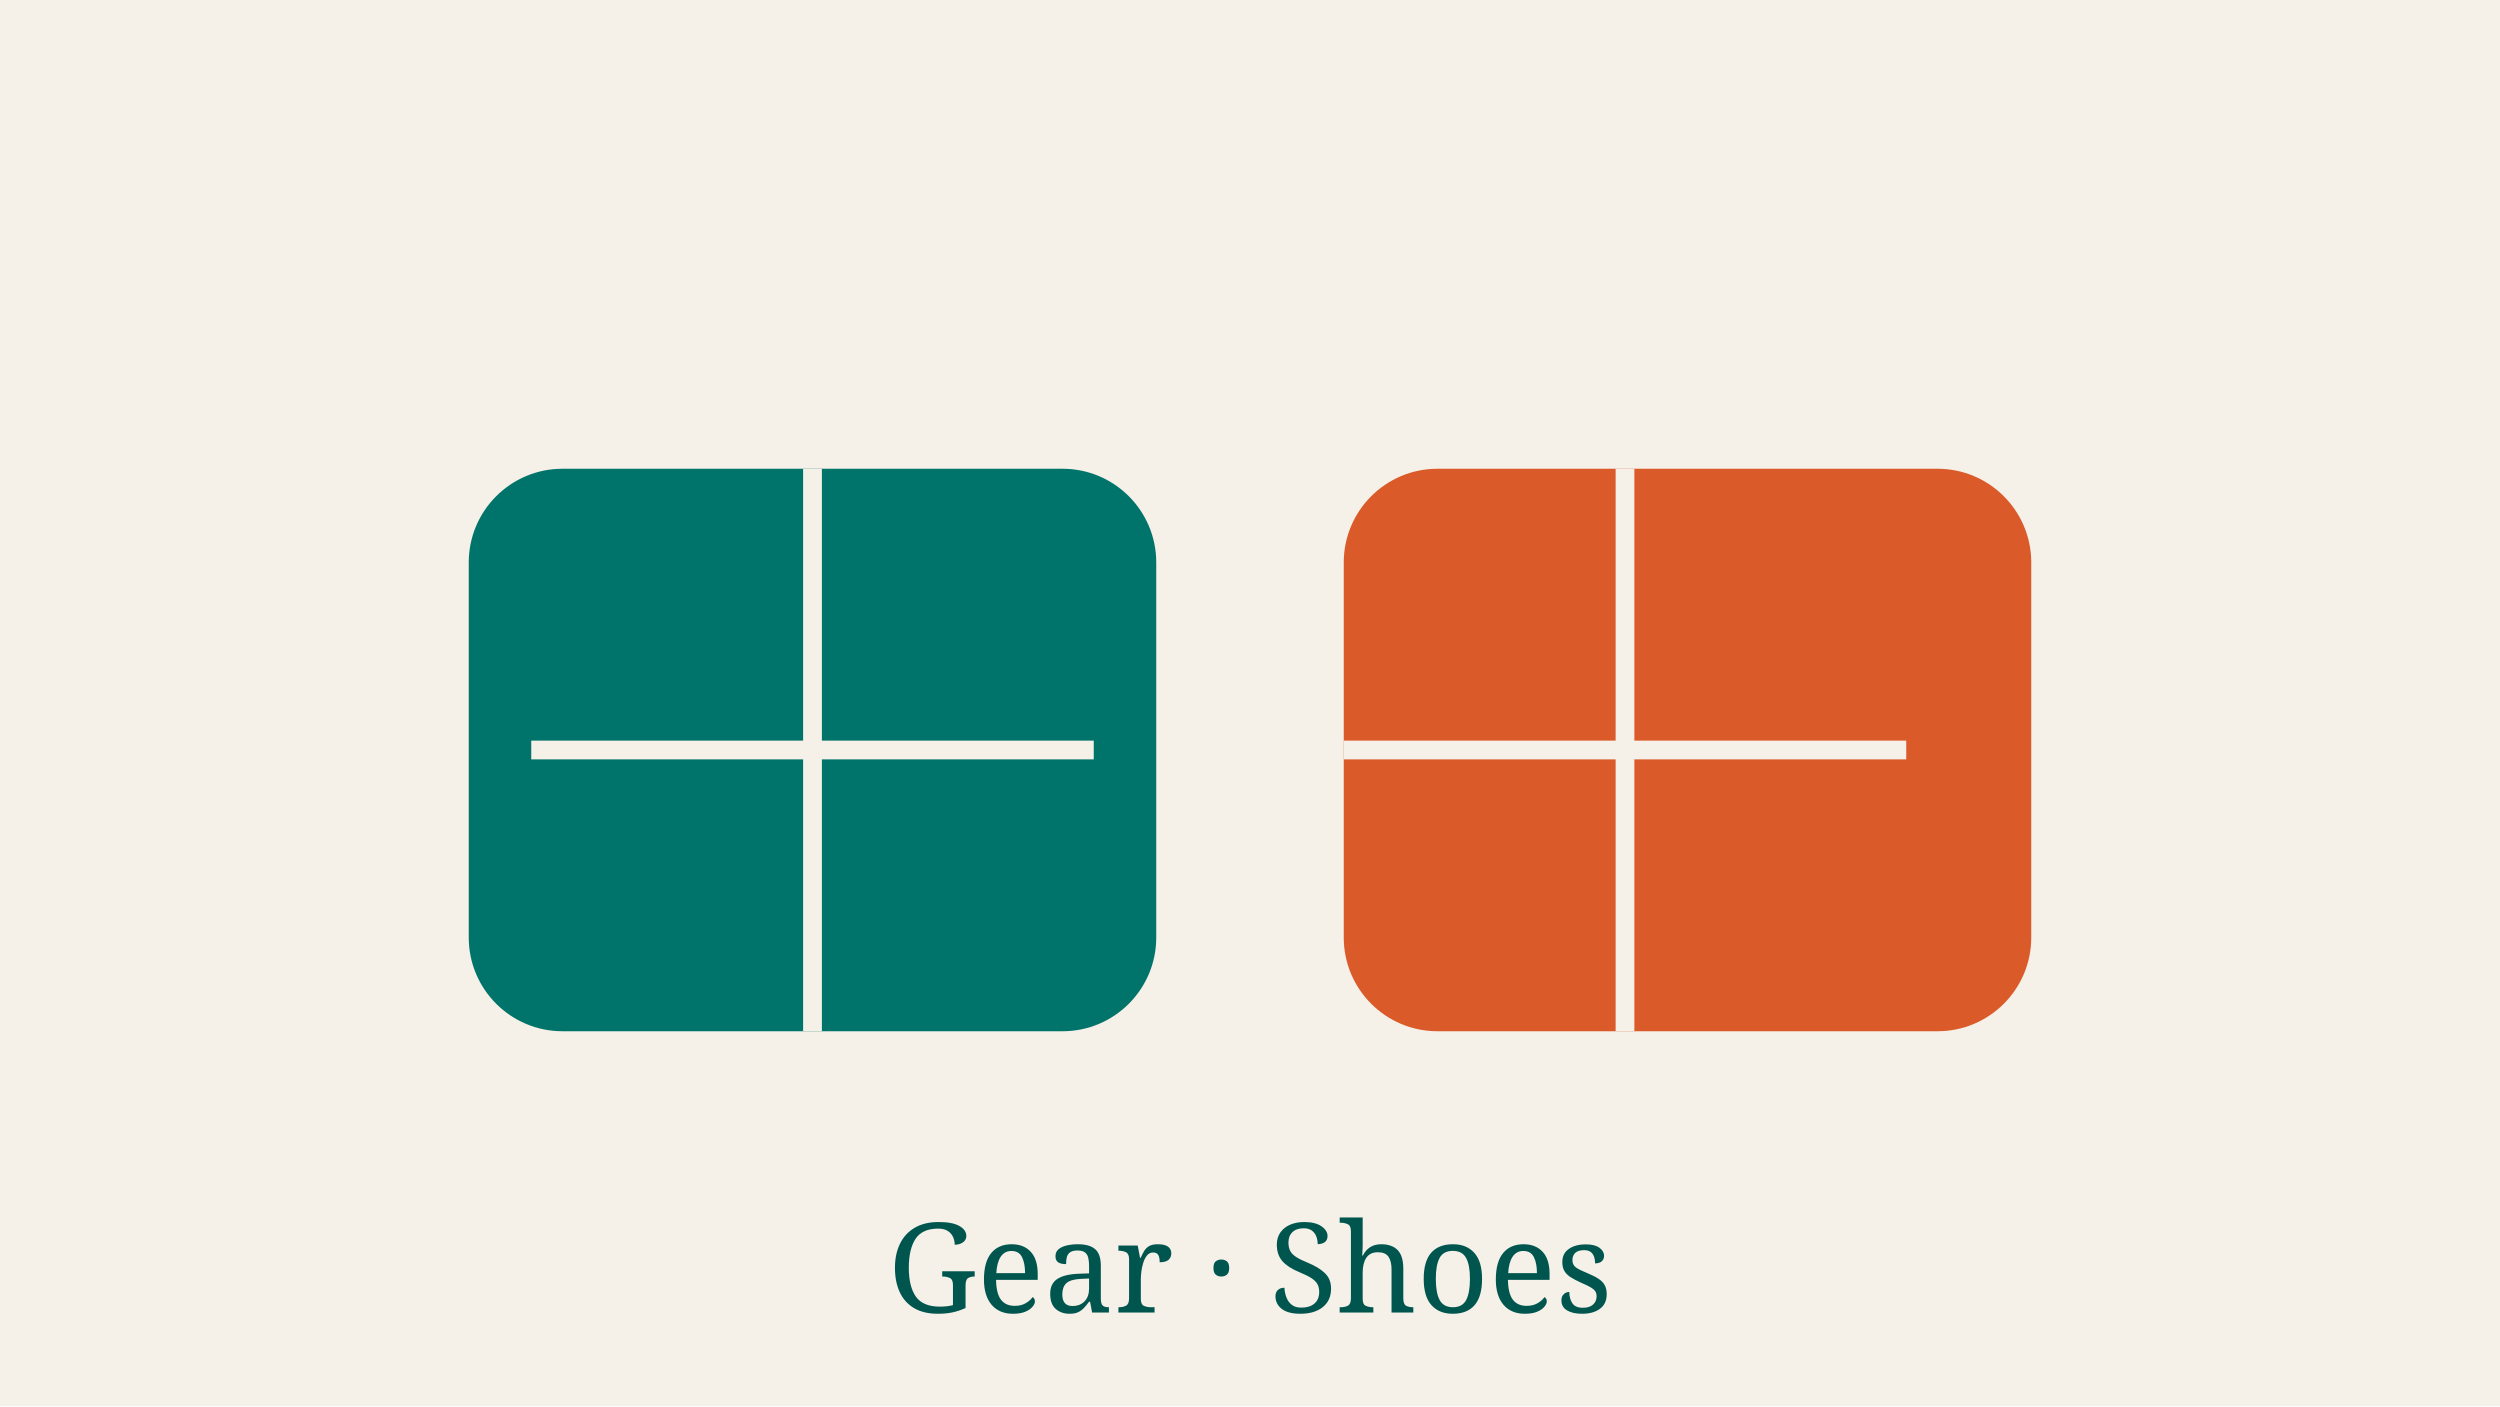
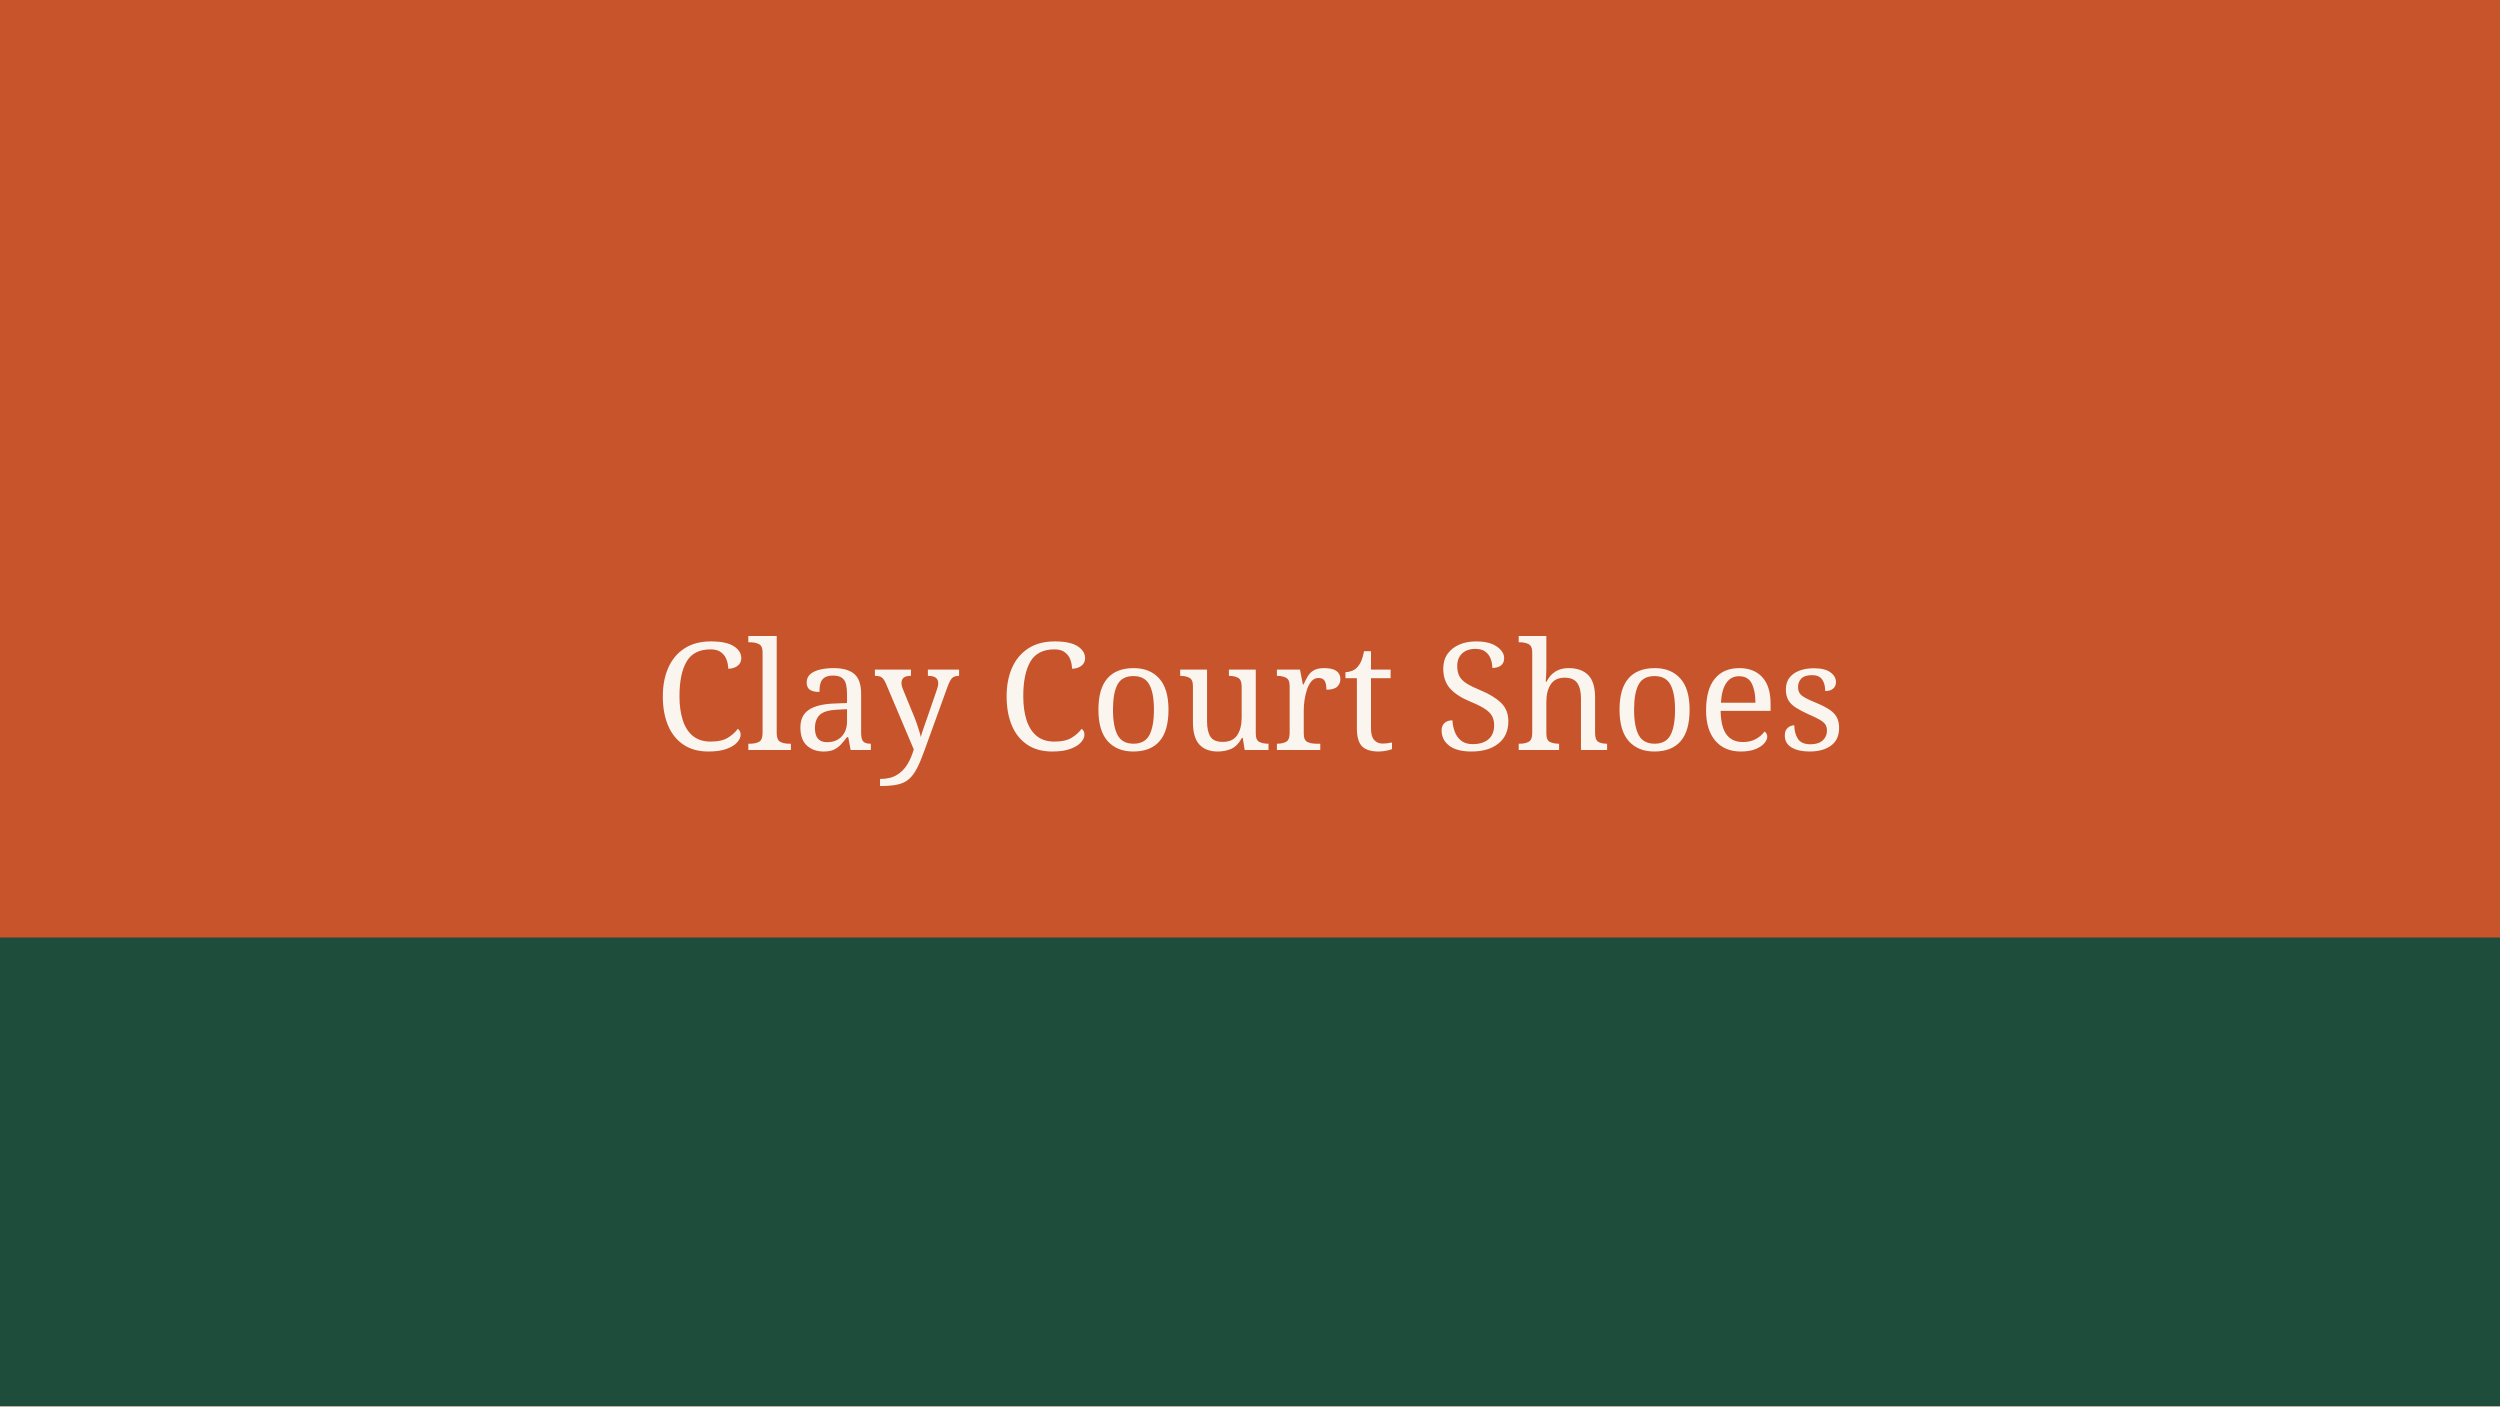
<svg xmlns="http://www.w3.org/2000/svg" width="800" height="450">
-   <rect width="800" height="450" fill="#F5F1E8" />
-   <rect x="150" y="150" width="220" height="180" rx="30" fill="#00736A" />
-   <rect x="430" y="150" width="220" height="180" rx="30" fill="#DA5A2A" />
-   <path d="M170 240 h180 M430 240 h180 M520 150 v180 M260 150 v180" stroke="#F5F1E8" stroke-width="6" />
-   <text x="400" y="420" font-size="40" fill="#00564F" text-anchor="middle" font-family="Georgia">Gear · Shoes</text>
+   <rect width="800" height="450" fill="#C8542B" />
+   <rect y="300" width="800" height="150" fill="#1E4D3B" />
+   <text x="400" y="240" font-size="48" fill="#FAF6EF" text-anchor="middle" font-family="Georgia">Clay Court Shoes</text>
</svg>
